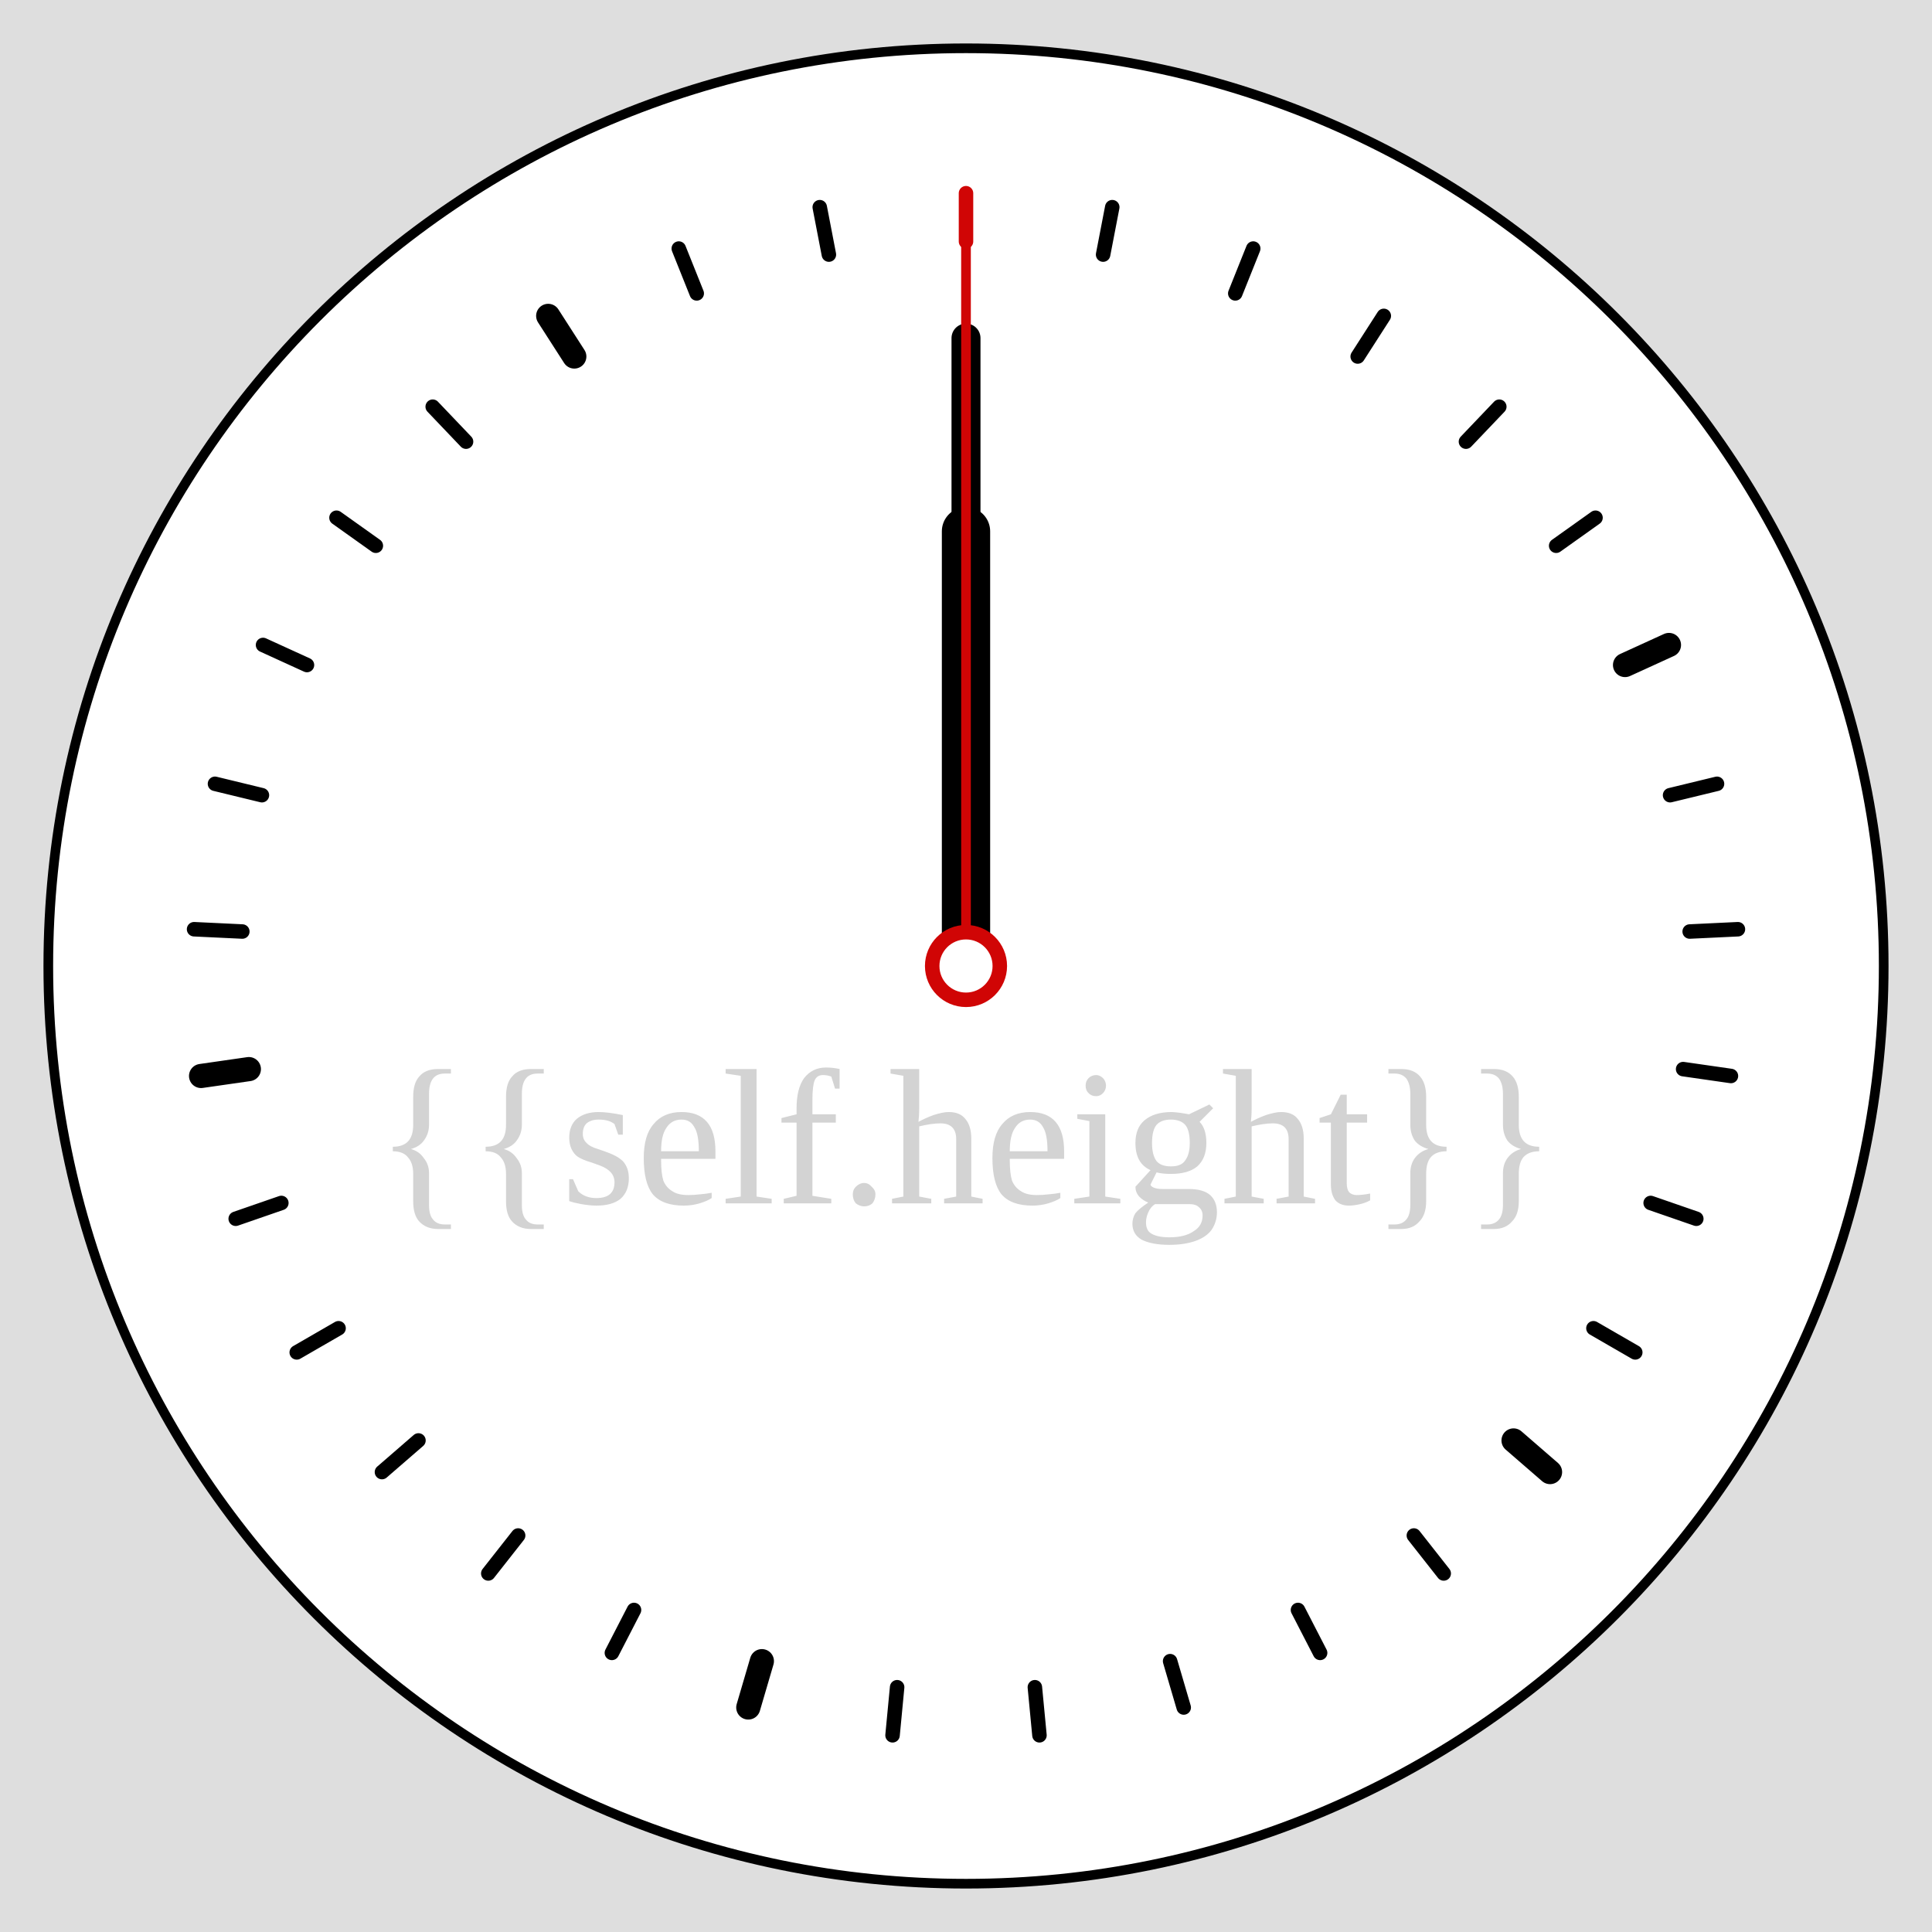
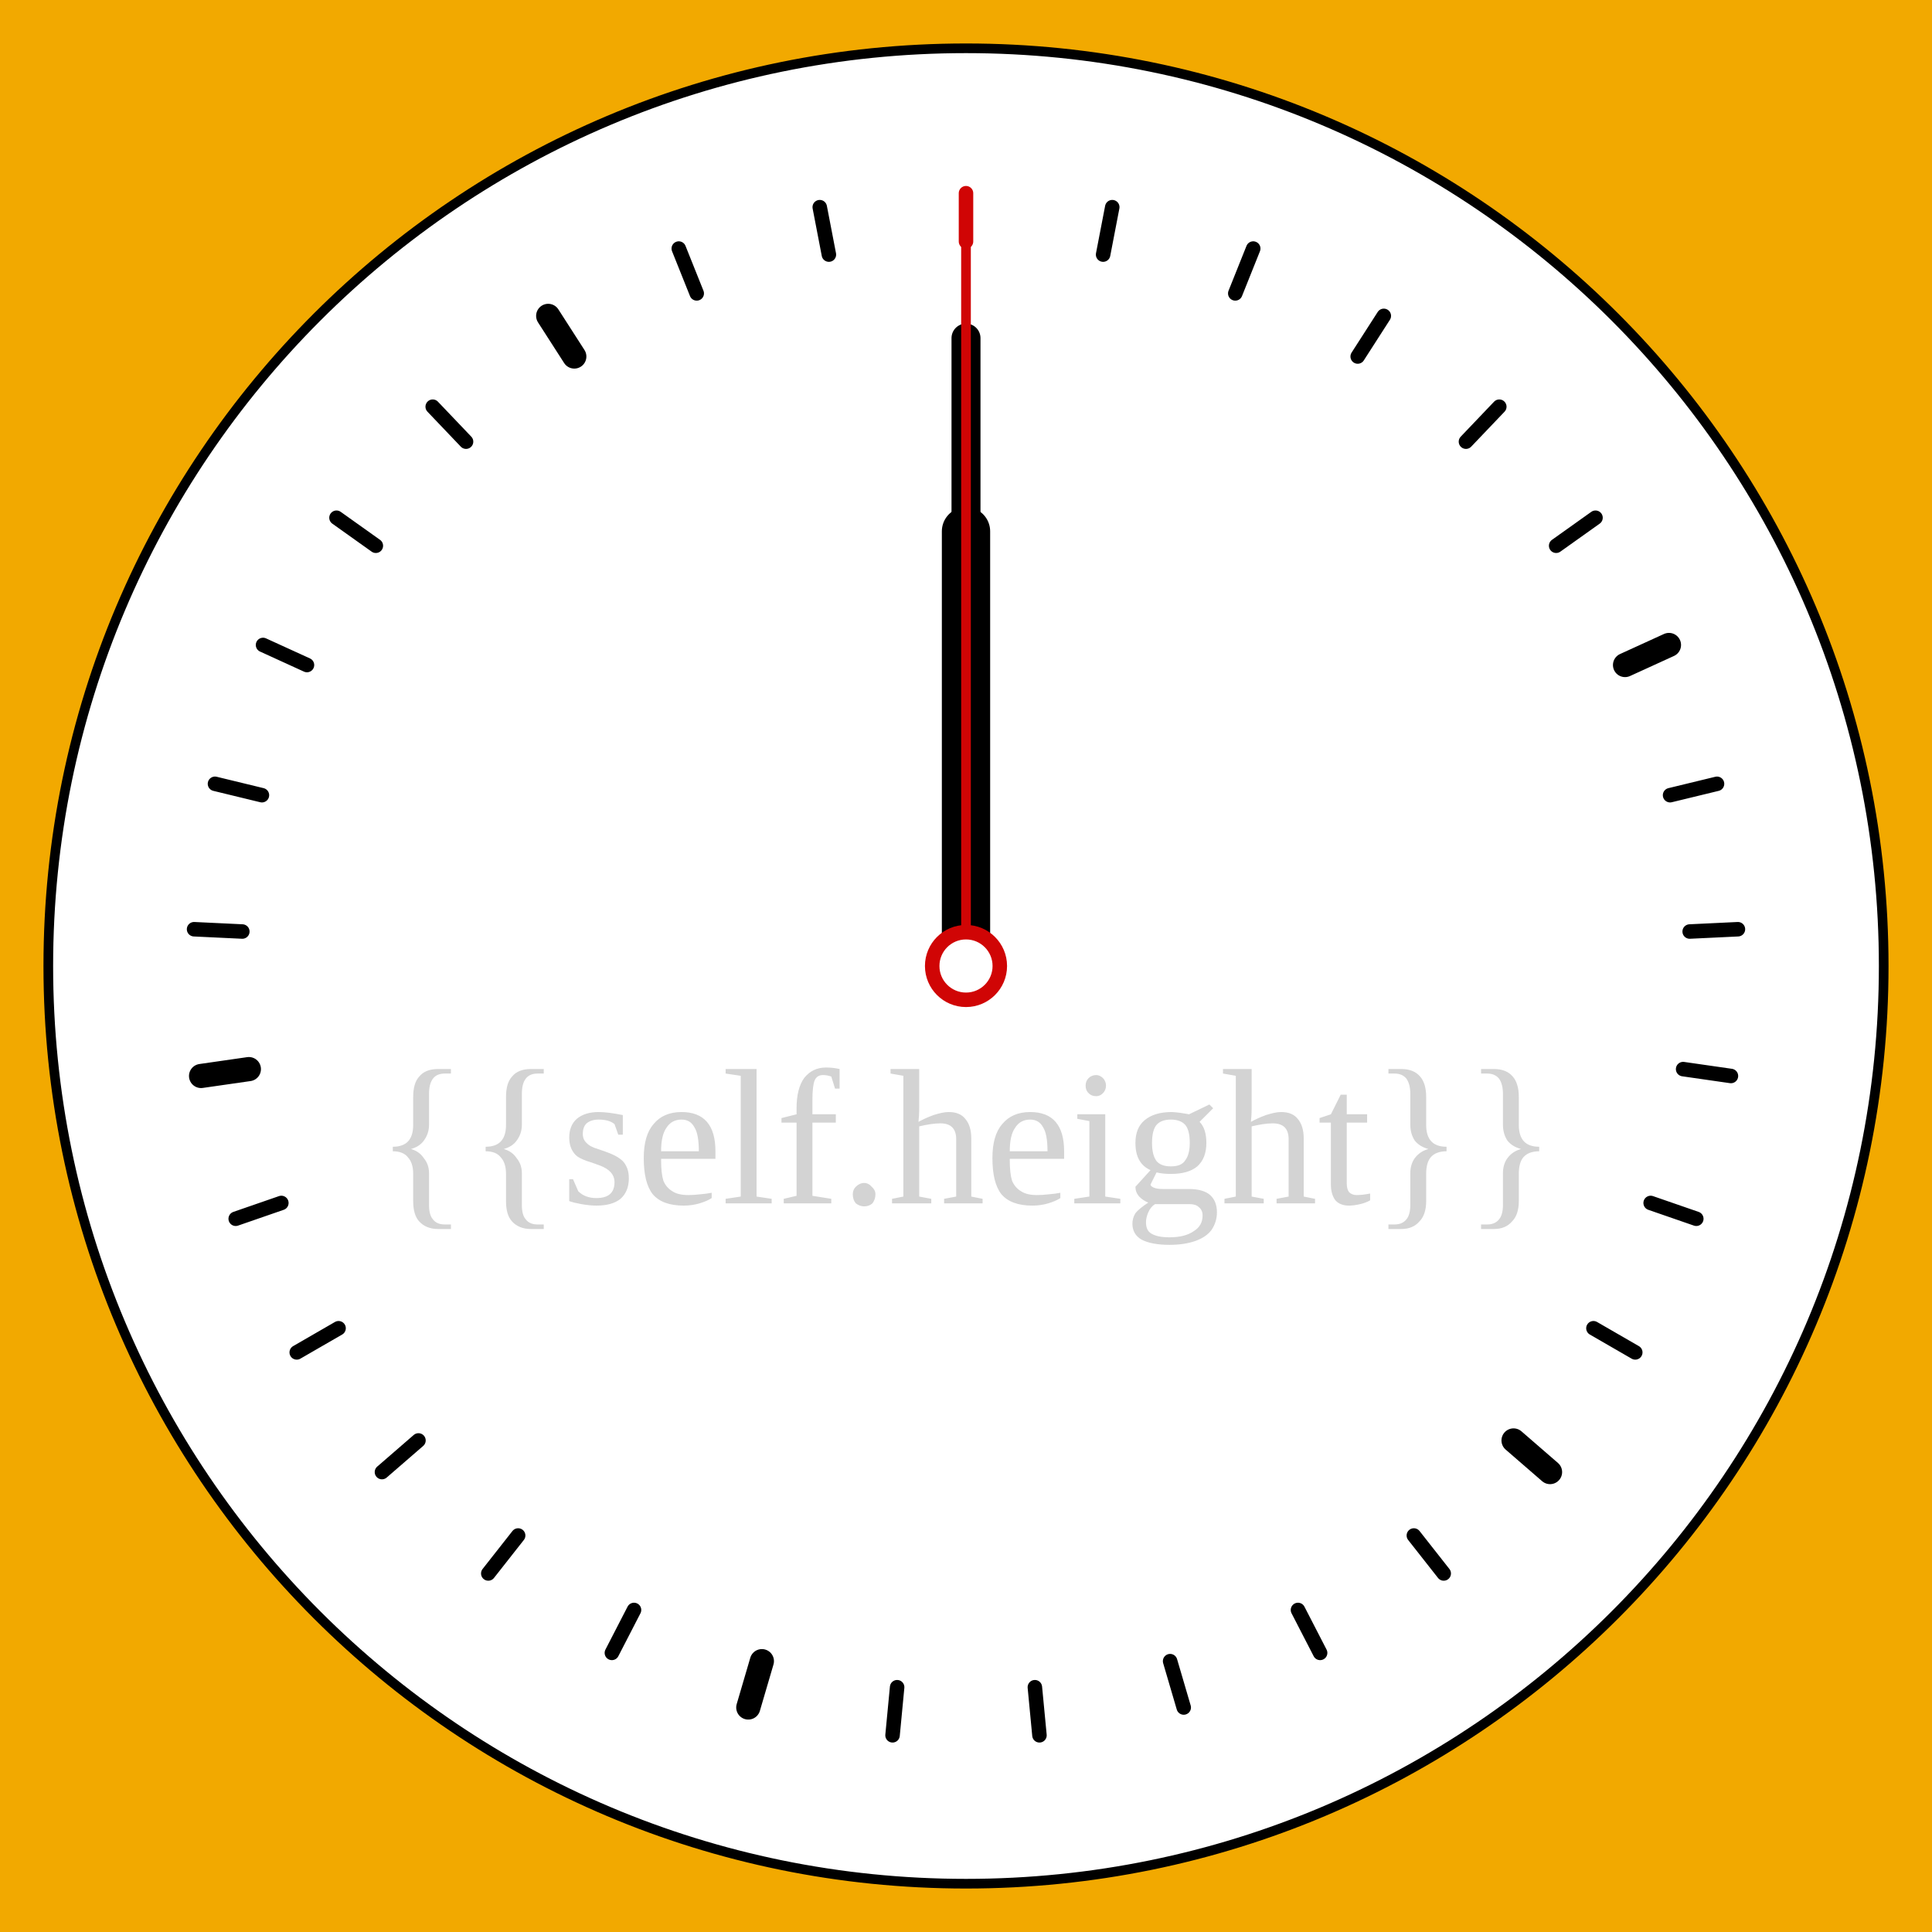
<svg xmlns="http://www.w3.org/2000/svg" viewBox="-20 -20 40 40" stroke-linecap="round" stroke="black" fill="white">
  <style>
    .epic:hover {
        stroke: darkorchid;
    }
    .legendary:hover {
        stroke: gold;
    }
    .mythic:hover {
        stroke: #f2a900;
    }
  </style>
-   <circle r="4000" fill="#dedede" stroke="none" />
+   <circle r="4000" fill="#f2a900" stroke="none" />
  <circle r="19" stroke-width="0.2" />
  <text y="4" dominant-baseline="middle" text-anchor="middle" stroke="none" font-size="4" fill="lightgrey">{{self.height}}</text>
  <line class="mythic" y1="-16" y2="-15" stroke-width="0.3" stroke="#d00505" />
  <line class="epic" y1="-16" y2="-15" stroke-width="0.3" transform="rotate(10.90909)" />
  <line class="epic" y1="-16" y2="-15" stroke-width="0.3" transform="rotate(21.81818)" />
  <line class="epic" y1="-16" y2="-15" stroke-width="0.3" transform="rotate(32.72727)" />
  <line class="epic" y1="-16" y2="-15" stroke-width="0.3" transform="rotate(43.63636)" />
  <line class="epic" y1="-16" y2="-15" stroke-width="0.3" transform="rotate(54.54545)" />
  <line class="legendary" y1="-16" y2="-15" stroke-width="0.5" transform="rotate(65.45455)" />
  <line class="epic" y1="-16" y2="-15" stroke-width="0.3" transform="rotate(76.36364)" />
  <line class="epic" y1="-16" y2="-15" stroke-width="0.3" transform="rotate(87.27273)" />
  <line class="epic" y1="-16" y2="-15" stroke-width="0.3" transform="rotate(98.18182)" />
  <line class="epic" y1="-16" y2="-15" stroke-width="0.3" transform="rotate(109.0909)" />
  <line class="epic" y1="-16" y2="-15" stroke-width="0.3" transform="rotate(120.0)" />
  <line class="legendary" y1="-16" y2="-15" stroke-width="0.5" transform="rotate(130.9091)" />
  <line class="epic" y1="-16" y2="-15" stroke-width="0.3" transform="rotate(141.8182)" />
  <line class="epic" y1="-16" y2="-15" stroke-width="0.3" transform="rotate(152.7273)" />
  <line class="epic" y1="-16" y2="-15" stroke-width="0.3" transform="rotate(163.6364)" />
  <line class="epic" y1="-16" y2="-15" stroke-width="0.3" transform="rotate(174.5455)" />
  <line class="epic" y1="-16" y2="-15" stroke-width="0.3" transform="rotate(185.4545)" />
  <line class="legendary" y1="-16" y2="-15" stroke-width="0.5" transform="rotate(196.3636)" />
  <line class="epic" y1="-16" y2="-15" stroke-width="0.3" transform="rotate(207.2727)" />
  <line class="epic" y1="-16" y2="-15" stroke-width="0.3" transform="rotate(218.1818)" />
  <line class="epic" y1="-16" y2="-15" stroke-width="0.3" transform="rotate(229.0909)" />
  <line class="epic" y1="-16" y2="-15" stroke-width="0.3" transform="rotate(240.0)" />
  <line class="epic" y1="-16" y2="-15" stroke-width="0.3" transform="rotate(250.9091)" />
  <line class="legendary" y1="-16" y2="-15" stroke-width="0.5" transform="rotate(261.8182)" />
  <line class="epic" y1="-16" y2="-15" stroke-width="0.3" transform="rotate(272.7273)" />
  <line class="epic" y1="-16" y2="-15" stroke-width="0.3" transform="rotate(283.6364)" />
  <line class="epic" y1="-16" y2="-15" stroke-width="0.3" transform="rotate(294.5455)" />
  <line class="epic" y1="-16" y2="-15" stroke-width="0.3" transform="rotate(305.4545)" />
  <line class="epic" y1="-16" y2="-15" stroke-width="0.3" transform="rotate(316.3636)" />
  <line class="legendary" y1="-16" y2="-15" stroke-width="0.5" transform="rotate(327.2727)" />
  <line class="epic" y1="-16" y2="-15" stroke-width="0.3" transform="rotate(338.1818)" />
  <line class="epic" y1="-16" y2="-15" stroke-width="0.3" transform="rotate(349.0909)" />
  <line y2="-9" transform="rotate({{self.hour}})" />
  <line y2="-13" stroke-width="0.6" transform="rotate({{self.minute}})" />
  <line y2="-16" stroke="#d00505" stroke-width="0.2" transform="rotate({{self.second}})" />
  <circle r="0.7" stroke="#d00505" stroke-width="0.3" />
</svg>
